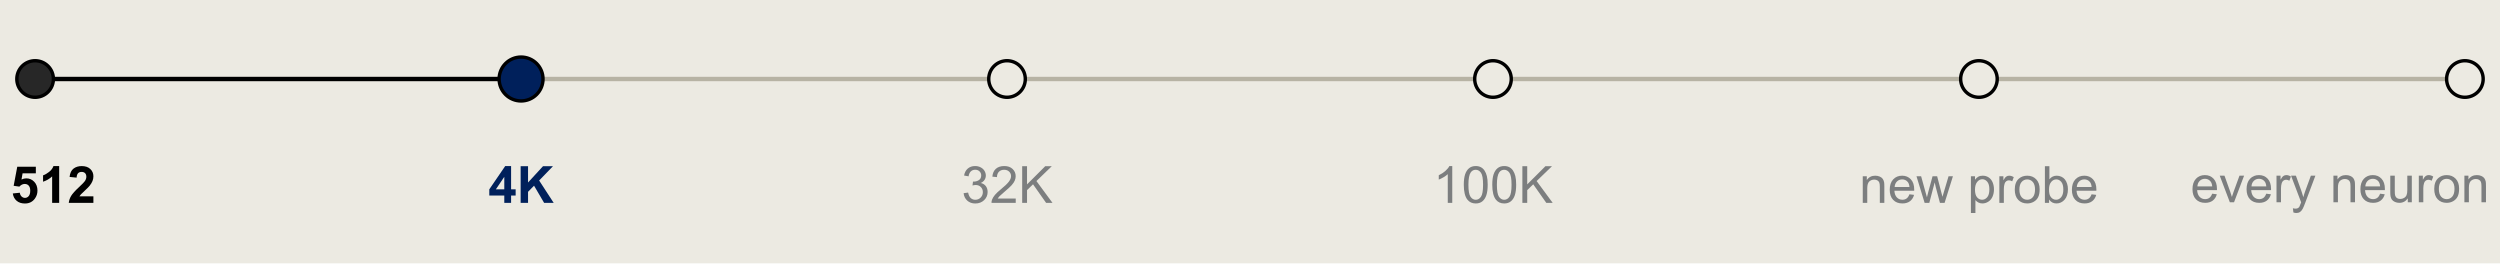
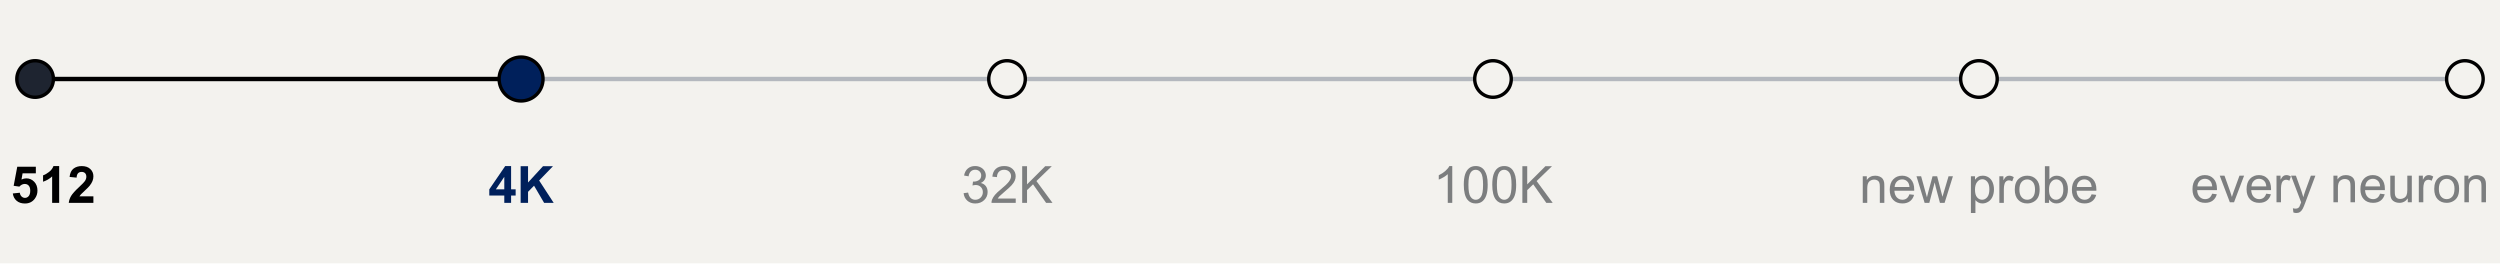
<svg xmlns="http://www.w3.org/2000/svg" xmlns:xlink="http://www.w3.org/1999/xlink" width="1025.28pt" height="108pt" viewBox="0 0 1025.28 108" version="1.1">
  <defs>
    <style type="text/css">*{stroke-linejoin: round; stroke-linecap: butt}</style>
  </defs>
  <g id="figure_1">
    <g id="patch_1">
-       <path d="M 0 108  L 1025.28 108  L 1025.28 0  L 0 0  z " style="fill: #eceae2" />
+       <path d="M 0 108  L 1025.28 108  L 1025.28 0  L 0 0  z " style="fill: #f3f2ee" />
    </g>
    <g id="axes_1">
      <g id="line2d_1">
-         <path d="M 213.696 32.4  L 1010.88 32.4  " clip-path="url(#p79db90a180)" style="fill: none; stroke: #b7b3a4; stroke-width: 1.8; stroke-linecap: round" />
+         <path d="M 213.696 32.4  L 1010.88 32.4  " clip-path="url(#pb07c137e1e)" style="fill: none; stroke: #b4b8be; stroke-width: 1.8; stroke-linecap: round" />
      </g>
      <g id="line2d_2">
-         <path d="M 14.4 32.4  L 213.696 32.4  " clip-path="url(#p79db90a180)" style="fill: none; stroke: #000000; stroke-width: 1.8; stroke-linecap: round" />
+         <path d="M 14.4 32.4  L 213.696 32.4  " clip-path="url(#pb07c137e1e)" style="fill: none; stroke: #000000; stroke-width: 1.8; stroke-linecap: round" />
      </g>
      <g id="line2d_3">
        <defs>
-           <path id="md911e78da1" d="M 0 7.5  C 1.989 7.5 3.897 6.71 5.303 5.303  C 6.71 3.897 7.5 1.989 7.5 0  C 7.5 -1.989 6.71 -3.897 5.303 -5.303  C 3.897 -6.71 1.989 -7.5 0 -7.5  C -1.989 -7.5 -3.897 -6.71 -5.303 -5.303  C -6.71 -3.897 -7.5 -1.989 -7.5 0  C -7.5 1.989 -6.71 3.897 -5.303 5.303  C -3.897 6.71 -1.989 7.5 0 7.5  z " style="stroke: #000000; stroke-width: 1.4" />
+           <path id="m204e198e0d" d="M 0 7.5  C 1.989 7.5 3.897 6.71 5.303 5.303  C 6.71 3.897 7.5 1.989 7.5 0  C 7.5 -1.989 6.71 -3.897 5.303 -5.303  C 3.897 -6.71 1.989 -7.5 0 -7.5  C -1.989 -7.5 -3.897 -6.71 -5.303 -5.303  C -6.71 -3.897 -7.5 -1.989 -7.5 0  C -7.5 1.989 -6.71 3.897 -5.303 5.303  C -3.897 6.71 -1.989 7.5 0 7.5  z " style="stroke: #000000; stroke-width: 1.4" />
        </defs>
-         <g clip-path="url(#p79db90a180)">
-           <use xlink:href="#md911e78da1" x="14.4" y="32.4" style="fill: #272727; stroke: #000000; stroke-width: 1.4" />
+         <g clip-path="url(#pb07c137e1e)">
+           <use xlink:href="#m204e198e0d" x="14.4" y="32.4" style="fill: #1e2430; stroke: #000000; stroke-width: 1.4" />
        </g>
      </g>
      <g id="line2d_4">
        <defs>
-           <path id="mc141caa167" d="M 0 9  C 2.387 9 4.676 8.052 6.364 6.364  C 8.052 4.676 9 2.387 9 0  C 9 -2.387 8.052 -4.676 6.364 -6.364  C 4.676 -8.052 2.387 -9 0 -9  C -2.387 -9 -4.676 -8.052 -6.364 -6.364  C -8.052 -4.676 -9 -2.387 -9 0  C -9 2.387 -8.052 4.676 -6.364 6.364  C -4.676 8.052 -2.387 9 0 9  z " style="stroke: #000000; stroke-width: 1.4" />
+           <path id="m6b0db39376" d="M 0 9  C 2.387 9 4.676 8.052 6.364 6.364  C 8.052 4.676 9 2.387 9 0  C 9 -2.387 8.052 -4.676 6.364 -6.364  C 4.676 -8.052 2.387 -9 0 -9  C -2.387 -9 -4.676 -8.052 -6.364 -6.364  C -8.052 -4.676 -9 -2.387 -9 0  C -9 2.387 -8.052 4.676 -6.364 6.364  C -4.676 8.052 -2.387 9 0 9  z " style="stroke: #000000; stroke-width: 1.4" />
        </defs>
-         <g clip-path="url(#p79db90a180)">
-           <use xlink:href="#mc141caa167" x="213.696" y="32.4" style="fill: #00205b; stroke: #000000; stroke-width: 1.4" />
+         <g clip-path="url(#pb07c137e1e)">
+           <use xlink:href="#m6b0db39376" x="213.696" y="32.4" style="fill: #00205b; stroke: #000000; stroke-width: 1.4" />
        </g>
      </g>
      <g id="line2d_5">
        <defs>
-           <path id="m3f54ef3dd8" d="M 0 7.5  C 1.989 7.5 3.897 6.71 5.303 5.303  C 6.71 3.897 7.5 1.989 7.5 0  C 7.5 -1.989 6.71 -3.897 5.303 -5.303  C 3.897 -6.71 1.989 -7.5 0 -7.5  C -1.989 -7.5 -3.897 -6.71 -5.303 -5.303  C -6.71 -3.897 -7.5 -1.989 -7.5 0  C -7.5 1.989 -6.71 3.897 -5.303 5.303  C -3.897 6.71 -1.989 7.5 0 7.5  z " style="stroke: #000000; stroke-width: 1.4" />
+           <path id="m1c82735ea5" d="M 0 7.5  C 1.989 7.5 3.897 6.71 5.303 5.303  C 6.71 3.897 7.5 1.989 7.5 0  C 7.5 -1.989 6.71 -3.897 5.303 -5.303  C 3.897 -6.71 1.989 -7.5 0 -7.5  C -1.989 -7.5 -3.897 -6.71 -5.303 -5.303  C -6.71 -3.897 -7.5 -1.989 -7.5 0  C -7.5 1.989 -6.71 3.897 -5.303 5.303  C -3.897 6.71 -1.989 7.5 0 7.5  z " style="stroke: #000000; stroke-width: 1.4" />
        </defs>
-         <g clip-path="url(#p79db90a180)">
-           <use xlink:href="#m3f54ef3dd8" x="412.992" y="32.4" style="fill: #eceae2; stroke: #000000; stroke-width: 1.4" />
-           <use xlink:href="#m3f54ef3dd8" x="612.288" y="32.4" style="fill: #eceae2; stroke: #000000; stroke-width: 1.4" />
-           <use xlink:href="#m3f54ef3dd8" x="811.584" y="32.4" style="fill: #eceae2; stroke: #000000; stroke-width: 1.4" />
-           <use xlink:href="#m3f54ef3dd8" x="1010.88" y="32.4" style="fill: #eceae2; stroke: #000000; stroke-width: 1.4" />
+         <g clip-path="url(#pb07c137e1e)">
+           <use xlink:href="#m1c82735ea5" x="412.992" y="32.4" style="fill: #f3f2ee; stroke: #000000; stroke-width: 1.4" />
+           <use xlink:href="#m1c82735ea5" x="612.288" y="32.4" style="fill: #f3f2ee; stroke: #000000; stroke-width: 1.4" />
+           <use xlink:href="#m1c82735ea5" x="811.584" y="32.4" style="fill: #f3f2ee; stroke: #000000; stroke-width: 1.4" />
+           <use xlink:href="#m1c82735ea5" x="1010.88" y="32.4" style="fill: #f3f2ee; stroke: #000000; stroke-width: 1.4" />
        </g>
      </g>
      <g id="text_1">
        <g transform="translate(4.32 83.20359) scale(0.21 -0.21)">
          <defs>
            <path id="Arial-BoldMT-35" d="M 284 1178  L 1159 1269  Q 1197 972 1381 798  Q 1566 625 1806 625  Q 2081 625 2272 848  Q 2463 1072 2463 1522  Q 2463 1944 2273 2155  Q 2084 2366 1781 2366  Q 1403 2366 1103 2031  L 391 2134  L 841 4519  L 3163 4519  L 3163 3697  L 1506 3697  L 1369 2919  Q 1663 3066 1969 3066  Q 2553 3066 2959 2641  Q 3366 2216 3366 1538  Q 3366 972 3038 528  Q 2591 -78 1797 -78  Q 1163 -78 763 262  Q 363 603 284 1178  z " transform="scale(0.015625)" />
            <path id="Arial-BoldMT-31" d="M 2519 0  L 1641 0  L 1641 3309  Q 1159 2859 506 2644  L 506 3441  Q 850 3553 1253 3867  Q 1656 4181 1806 4600  L 2519 4600  L 2519 0  z " transform="scale(0.015625)" />
            <path id="Arial-BoldMT-32" d="M 3238 816  L 3238 0  L 159 0  Q 209 463 459 877  Q 709 1291 1447 1975  Q 2041 2528 2175 2725  Q 2356 2997 2356 3263  Q 2356 3556 2198 3714  Q 2041 3872 1763 3872  Q 1488 3872 1325 3706  Q 1163 3541 1138 3156  L 263 3244  Q 341 3969 753 4284  Q 1166 4600 1784 4600  Q 2463 4600 2850 4234  Q 3238 3869 3238 3325  Q 3238 3016 3127 2736  Q 3016 2456 2775 2150  Q 2616 1947 2200 1565  Q 1784 1184 1673 1059  Q 1563 934 1494 816  L 3238 816  z " transform="scale(0.015625)" />
          </defs>
          <use xlink:href="#Arial-BoldMT-35" />
          <use xlink:href="#Arial-BoldMT-31" x="55.615" />
          <use xlink:href="#Arial-BoldMT-32" x="111.23" />
        </g>
      </g>
      <g id="text_2">
        <g style="fill: #00205b" transform="translate(200.274 83.20359) scale(0.21 -0.21)">
          <defs>
            <path id="Arial-BoldMT-34" d="M 1994 0  L 1994 922  L 119 922  L 119 1691  L 2106 4600  L 2844 4600  L 2844 1694  L 3413 1694  L 3413 922  L 2844 922  L 2844 0  L 1994 0  z M 1994 1694  L 1994 3259  L 941 1694  L 1994 1694  z " transform="scale(0.015625)" />
            <path id="Arial-BoldMT-4b" d="M 478 0  L 478 4581  L 1403 4581  L 1403 2547  L 3272 4581  L 4516 4581  L 2791 2797  L 4609 0  L 3413 0  L 2153 2150  L 1403 1384  L 1403 0  L 478 0  z " transform="scale(0.015625)" />
          </defs>
          <use xlink:href="#Arial-BoldMT-34" />
          <use xlink:href="#Arial-BoldMT-4b" x="55.615" />
        </g>
      </g>
      <g id="text_3">
        <g style="fill: #7c7e7f" transform="translate(394.3102 83.18883) scale(0.21 -0.21)">
          <defs>
            <path id="ArialMT-33" d="M 269 1209  L 831 1284  Q 928 806 1161 595  Q 1394 384 1728 384  Q 2125 384 2398 659  Q 2672 934 2672 1341  Q 2672 1728 2419 1979  Q 2166 2231 1775 2231  Q 1616 2231 1378 2169  L 1441 2663  Q 1497 2656 1531 2656  Q 1891 2656 2178 2843  Q 2466 3031 2466 3422  Q 2466 3731 2256 3934  Q 2047 4138 1716 4138  Q 1388 4138 1169 3931  Q 950 3725 888 3313  L 325 3413  Q 428 3978 793 4289  Q 1159 4600 1703 4600  Q 2078 4600 2393 4439  Q 2709 4278 2876 4000  Q 3044 3722 3044 3409  Q 3044 3113 2884 2869  Q 2725 2625 2413 2481  Q 2819 2388 3044 2092  Q 3269 1797 3269 1353  Q 3269 753 2831 336  Q 2394 -81 1725 -81  Q 1122 -81 723 278  Q 325 638 269 1209  z " transform="scale(0.015625)" />
            <path id="ArialMT-32" d="M 3222 541  L 3222 0  L 194 0  Q 188 203 259 391  Q 375 700 629 1000  Q 884 1300 1366 1694  Q 2113 2306 2375 2664  Q 2638 3022 2638 3341  Q 2638 3675 2398 3904  Q 2159 4134 1775 4134  Q 1369 4134 1125 3890  Q 881 3647 878 3216  L 300 3275  Q 359 3922 746 4261  Q 1134 4600 1788 4600  Q 2447 4600 2831 4234  Q 3216 3869 3216 3328  Q 3216 3053 3103 2787  Q 2991 2522 2730 2228  Q 2469 1934 1863 1422  Q 1356 997 1212 845  Q 1069 694 975 541  L 3222 541  z " transform="scale(0.015625)" />
            <path id="ArialMT-4b" d="M 469 0  L 469 4581  L 1075 4581  L 1075 2309  L 3350 4581  L 4172 4581  L 2250 2725  L 4256 0  L 3456 0  L 1825 2319  L 1075 1588  L 1075 0  L 469 0  z " transform="scale(0.015625)" />
          </defs>
          <use xlink:href="#ArialMT-33" />
          <use xlink:href="#ArialMT-32" x="55.615" />
          <use xlink:href="#ArialMT-4b" x="111.23" />
        </g>
      </g>
      <g id="text_4">
        <g style="fill: #7c7e7f" transform="translate(587.7672 83.18883) scale(0.21 -0.21)">
          <defs>
            <path id="ArialMT-31" d="M 2384 0  L 1822 0  L 1822 3584  Q 1619 3391 1289 3197  Q 959 3003 697 2906  L 697 3450  Q 1169 3672 1522 3987  Q 1875 4303 2022 4600  L 2384 4600  L 2384 0  z " transform="scale(0.015625)" />
            <path id="ArialMT-30" d="M 266 2259  Q 266 3072 433 3567  Q 600 4063 929 4331  Q 1259 4600 1759 4600  Q 2128 4600 2406 4451  Q 2684 4303 2865 4023  Q 3047 3744 3150 3342  Q 3253 2941 3253 2259  Q 3253 1453 3087 958  Q 2922 463 2592 192  Q 2263 -78 1759 -78  Q 1097 -78 719 397  Q 266 969 266 2259  z M 844 2259  Q 844 1131 1108 757  Q 1372 384 1759 384  Q 2147 384 2411 759  Q 2675 1134 2675 2259  Q 2675 3391 2411 3762  Q 2147 4134 1753 4134  Q 1366 4134 1134 3806  Q 844 3388 844 2259  z " transform="scale(0.015625)" />
          </defs>
          <use xlink:href="#ArialMT-31" />
          <use xlink:href="#ArialMT-30" x="55.615" />
          <use xlink:href="#ArialMT-30" x="111.23" />
          <use xlink:href="#ArialMT-4b" x="166.846" />
        </g>
      </g>
      <g id="text_5">
        <g style="fill: #7c7e7f" transform="translate(762.5539 83.18883) scale(0.21 -0.21)">
          <defs>
            <path id="ArialMT-6e" d="M 422 0  L 422 3319  L 928 3319  L 928 2847  Q 1294 3394 1984 3394  Q 2284 3394 2536 3286  Q 2788 3178 2913 3003  Q 3038 2828 3088 2588  Q 3119 2431 3119 2041  L 3119 0  L 2556 0  L 2556 2019  Q 2556 2363 2490 2533  Q 2425 2703 2258 2804  Q 2091 2906 1866 2906  Q 1506 2906 1245 2678  Q 984 2450 984 1813  L 984 0  L 422 0  z " transform="scale(0.015625)" />
            <path id="ArialMT-65" d="M 2694 1069  L 3275 997  Q 3138 488 2766 206  Q 2394 -75 1816 -75  Q 1088 -75 661 373  Q 234 822 234 1631  Q 234 2469 665 2931  Q 1097 3394 1784 3394  Q 2450 3394 2872 2941  Q 3294 2488 3294 1666  Q 3294 1616 3291 1516  L 816 1516  Q 847 969 1125 678  Q 1403 388 1819 388  Q 2128 388 2347 550  Q 2566 713 2694 1069  z M 847 1978  L 2700 1978  Q 2663 2397 2488 2606  Q 2219 2931 1791 2931  Q 1403 2931 1139 2672  Q 875 2413 847 1978  z " transform="scale(0.015625)" />
            <path id="ArialMT-77" d="M 1034 0  L 19 3319  L 600 3319  L 1128 1403  L 1325 691  Q 1338 744 1497 1375  L 2025 3319  L 2603 3319  L 3100 1394  L 3266 759  L 3456 1400  L 4025 3319  L 4572 3319  L 3534 0  L 2950 0  L 2422 1988  L 2294 2553  L 1622 0  L 1034 0  z " transform="scale(0.015625)" />
            <path id="ArialMT-20" transform="scale(0.015625)" />
            <path id="ArialMT-70" d="M 422 -1272  L 422 3319  L 934 3319  L 934 2888  Q 1116 3141 1344 3267  Q 1572 3394 1897 3394  Q 2322 3394 2647 3175  Q 2972 2956 3137 2557  Q 3303 2159 3303 1684  Q 3303 1175 3120 767  Q 2938 359 2589 142  Q 2241 -75 1856 -75  Q 1575 -75 1351 44  Q 1128 163 984 344  L 984 -1272  L 422 -1272  z M 931 1641  Q 931 1000 1190 694  Q 1450 388 1819 388  Q 2194 388 2461 705  Q 2728 1022 2728 1688  Q 2728 2322 2467 2637  Q 2206 2953 1844 2953  Q 1484 2953 1207 2617  Q 931 2281 931 1641  z " transform="scale(0.015625)" />
            <path id="ArialMT-72" d="M 416 0  L 416 3319  L 922 3319  L 922 2816  Q 1116 3169 1280 3281  Q 1444 3394 1641 3394  Q 1925 3394 2219 3213  L 2025 2691  Q 1819 2813 1613 2813  Q 1428 2813 1281 2702  Q 1134 2591 1072 2394  Q 978 2094 978 1738  L 978 0  L 416 0  z " transform="scale(0.015625)" />
            <path id="ArialMT-6f" d="M 213 1659  Q 213 2581 725 3025  Q 1153 3394 1769 3394  Q 2453 3394 2887 2945  Q 3322 2497 3322 1706  Q 3322 1066 3130 698  Q 2938 331 2570 128  Q 2203 -75 1769 -75  Q 1072 -75 642 372  Q 213 819 213 1659  z M 791 1659  Q 791 1022 1069 705  Q 1347 388 1769 388  Q 2188 388 2466 706  Q 2744 1025 2744 1678  Q 2744 2294 2464 2611  Q 2184 2928 1769 2928  Q 1347 2928 1069 2612  Q 791 2297 791 1659  z " transform="scale(0.015625)" />
            <path id="ArialMT-62" d="M 941 0  L 419 0  L 419 4581  L 981 4581  L 981 2947  Q 1338 3394 1891 3394  Q 2197 3394 2470 3270  Q 2744 3147 2920 2923  Q 3097 2700 3197 2384  Q 3297 2069 3297 1709  Q 3297 856 2875 390  Q 2453 -75 1863 -75  Q 1275 -75 941 416  L 941 0  z M 934 1684  Q 934 1088 1097 822  Q 1363 388 1816 388  Q 2184 388 2453 708  Q 2722 1028 2722 1663  Q 2722 2313 2464 2622  Q 2206 2931 1841 2931  Q 1472 2931 1203 2611  Q 934 2291 934 1684  z " transform="scale(0.015625)" />
          </defs>
          <use xlink:href="#ArialMT-6e" />
          <use xlink:href="#ArialMT-65" x="55.615" />
          <use xlink:href="#ArialMT-77" x="111.23" />
          <use xlink:href="#ArialMT-20" x="183.447" />
          <use xlink:href="#ArialMT-70" x="211.23" />
          <use xlink:href="#ArialMT-72" x="266.846" />
          <use xlink:href="#ArialMT-6f" x="300.146" />
          <use xlink:href="#ArialMT-62" x="355.762" />
          <use xlink:href="#ArialMT-65" x="411.377" />
        </g>
      </g>
      <g id="text_6">
        <g style="fill: #7c7e7f" transform="translate(898.3955 82.94273) scale(0.21 -0.21)">
          <defs>
            <path id="ArialMT-76" d="M 1344 0  L 81 3319  L 675 3319  L 1388 1331  Q 1503 1009 1600 663  Q 1675 925 1809 1294  L 2547 3319  L 3125 3319  L 1869 0  L 1344 0  z " transform="scale(0.015625)" />
            <path id="ArialMT-79" d="M 397 -1278  L 334 -750  Q 519 -800 656 -800  Q 844 -800 956 -737  Q 1069 -675 1141 -563  Q 1194 -478 1313 -144  Q 1328 -97 1363 -6  L 103 3319  L 709 3319  L 1400 1397  Q 1534 1031 1641 628  Q 1738 1016 1872 1384  L 2581 3319  L 3144 3319  L 1881 -56  Q 1678 -603 1566 -809  Q 1416 -1088 1222 -1217  Q 1028 -1347 759 -1347  Q 597 -1347 397 -1278  z " transform="scale(0.015625)" />
            <path id="ArialMT-75" d="M 2597 0  L 2597 488  Q 2209 -75 1544 -75  Q 1250 -75 995 37  Q 741 150 617 320  Q 494 491 444 738  Q 409 903 409 1263  L 409 3319  L 972 3319  L 972 1478  Q 972 1038 1006 884  Q 1059 663 1231 536  Q 1403 409 1656 409  Q 1909 409 2131 539  Q 2353 669 2445 892  Q 2538 1116 2538 1541  L 2538 3319  L 3100 3319  L 3100 0  L 2597 0  z " transform="scale(0.015625)" />
          </defs>
          <use xlink:href="#ArialMT-65" />
          <use xlink:href="#ArialMT-76" x="55.615" />
          <use xlink:href="#ArialMT-65" x="105.615" />
          <use xlink:href="#ArialMT-72" x="161.23" />
          <use xlink:href="#ArialMT-79" x="194.531" />
          <use xlink:href="#ArialMT-20" x="244.531" />
          <use xlink:href="#ArialMT-6e" x="272.314" />
          <use xlink:href="#ArialMT-65" x="327.93" />
          <use xlink:href="#ArialMT-75" x="383.545" />
          <use xlink:href="#ArialMT-72" x="439.16" />
          <use xlink:href="#ArialMT-6f" x="472.461" />
          <use xlink:href="#ArialMT-6e" x="528.076" />
        </g>
      </g>
    </g>
  </g>
  <defs>
-     <clipPath id="p79db90a180">
+     <clipPath id="pb07c137e1e">
      <rect x="0" y="0" width="1025.28" height="108" />
    </clipPath>
  </defs>
</svg>
